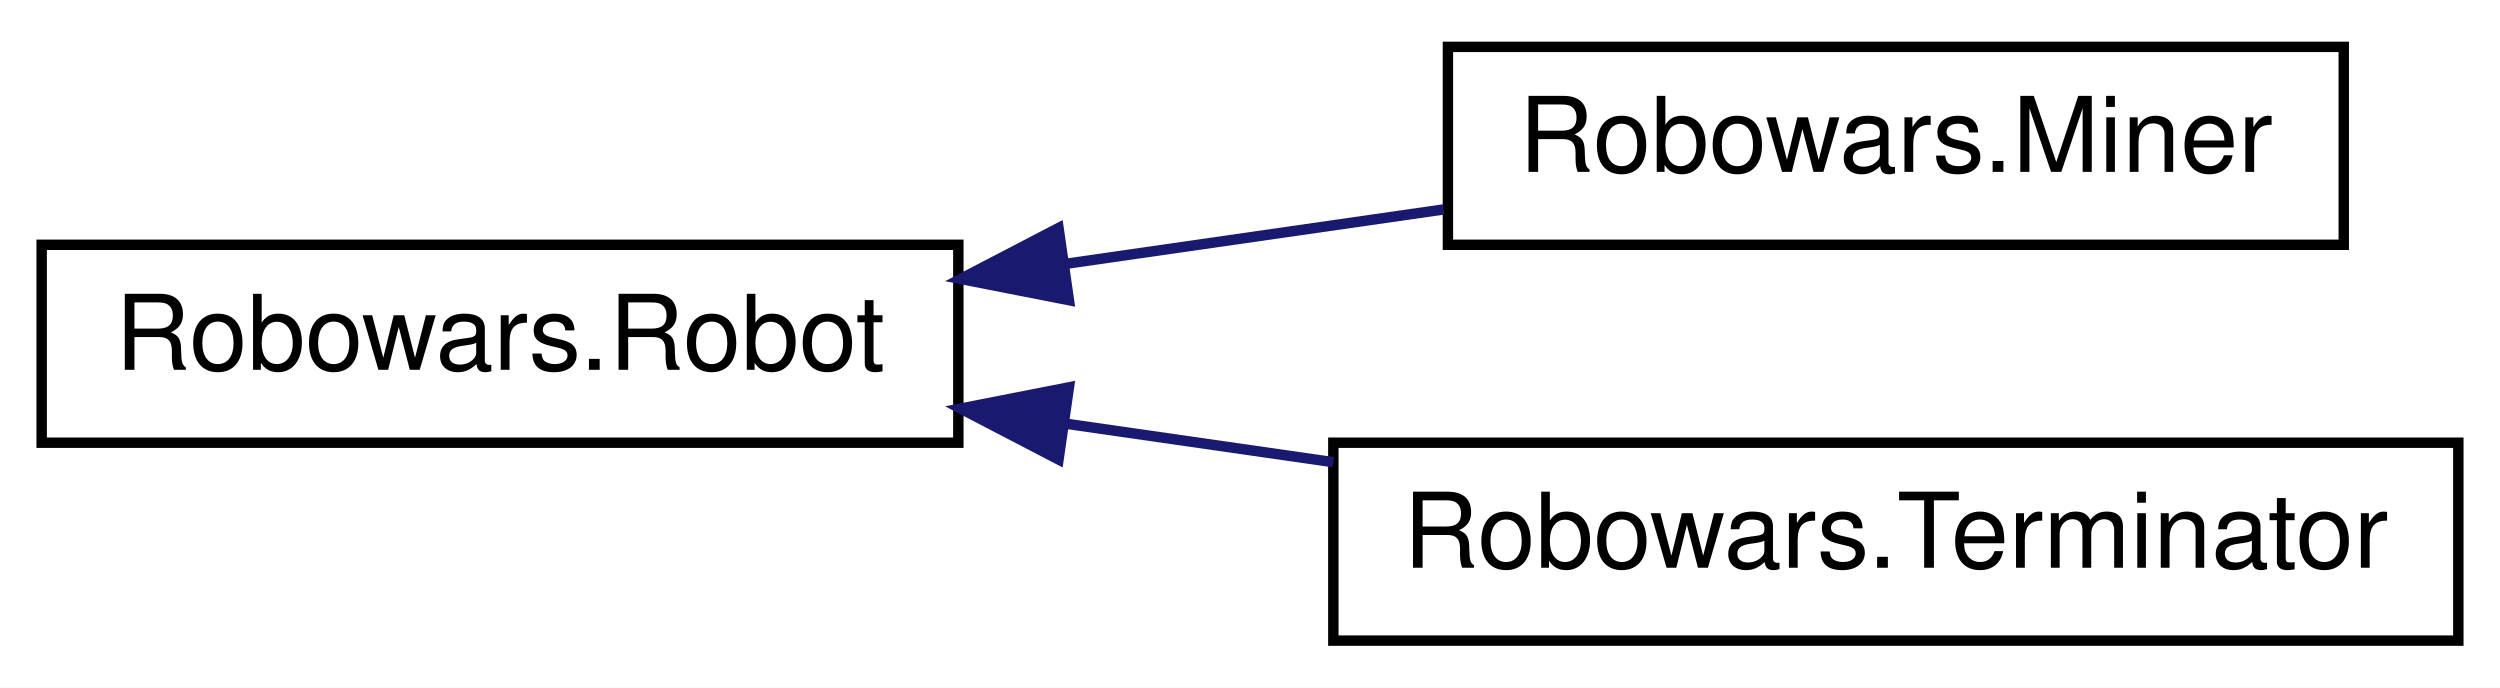
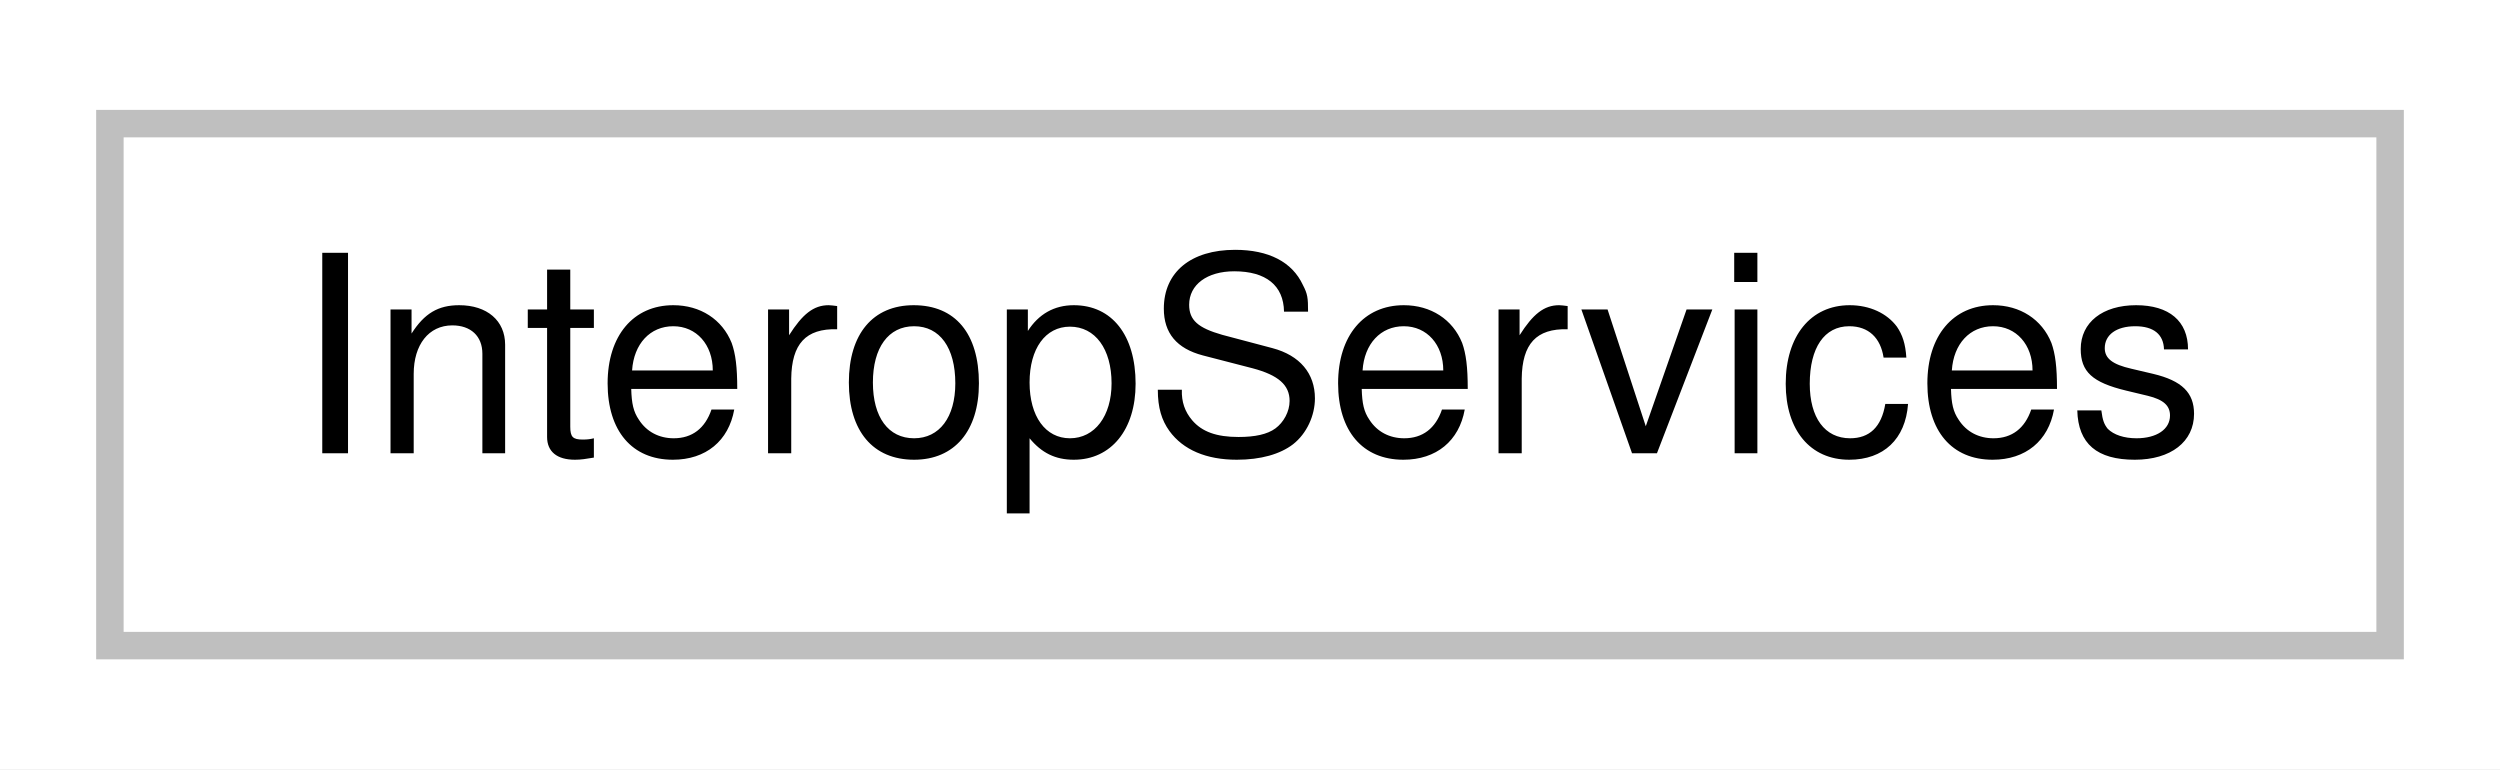
- <svg xmlns="http://www.w3.org/2000/svg" xmlns:xlink="http://www.w3.org/1999/xlink" width="240pt" height="66pt" viewBox="0.00 0.00 240.00 66.00">
-   <g id="graph0" class="graph" transform="scale(1 1) rotate(0) translate(4 62)">
-     <polygon fill="white" stroke="none" points="-4,4 -4,-62 236,-62 236,4 -4,4" />
+ <svg xmlns="http://www.w3.org/2000/svg" xmlns:xlink="http://www.w3.org/1999/xlink" width="91pt" height="28pt" viewBox="0.00 0.00 91.00 28.00">
+   <g id="graph0" class="graph" transform="scale(1 1) rotate(0) translate(4 24)">
+     <polygon fill="white" stroke="none" points="-4,4 -4,-24 87,-24 87,4 -4,4" />
    <g id="node1" class="node">
      <g id="a_node1">
-         <a xlink:href="class_robowars_1_1_robot.html" target="_top" xlink:title=" ">
-           <polygon fill="white" stroke="black" points="0,-19.5 0,-38.5 88,-38.5 88,-19.5 0,-19.5" />
-           <text text-anchor="middle" x="44" y="-26.5" font-family="Helvetica,sans-Serif" font-size="10.00">Robowars.Robot</text>
+         <a xlink:title=" ">
+           <polygon fill="white" stroke="#bfbfbf" points="0,-0.5 0,-19.5 83,-19.5 83,-0.5 0,-0.5" />
+           <text text-anchor="middle" x="41.5" y="-7.5" font-family="Helvetica,sans-Serif" font-size="10.00">InteropServices</text>
        </a>
      </g>
    </g>
-     <g id="node2" class="node">
-       <g id="a_node2">
-         <a xlink:href="class_robowars_1_1_miner.html" target="_top" xlink:title=" ">
-           <polygon fill="white" stroke="black" points="135,-38.5 135,-57.5 221,-57.5 221,-38.5 135,-38.5" />
-           <text text-anchor="middle" x="178" y="-45.5" font-family="Helvetica,sans-Serif" font-size="10.00">Robowars.Miner</text>
-         </a>
-       </g>
-     </g>
-     <g id="edge1" class="edge">
-       <path fill="none" stroke="midnightblue" d="M98.207,-36.659C110.306,-38.4 123.001,-40.227 134.582,-41.894" />
-       <polygon fill="midnightblue" stroke="midnightblue" points="98.618,-33.182 88.222,-35.221 97.621,-40.11 98.618,-33.182" />
-     </g>
-     <g id="node3" class="node">
-       <g id="a_node3">
-         <a xlink:href="class_robowars_1_1_terminator.html" target="_top" xlink:title=" ">
-           <polygon fill="white" stroke="black" points="124,-0.5 124,-19.5 232,-19.5 232,-0.5 124,-0.5" />
-           <text text-anchor="middle" x="178" y="-7.5" font-family="Helvetica,sans-Serif" font-size="10.00">Robowars.Terminator</text>
-         </a>
-       </g>
-     </g>
-     <g id="edge2" class="edge">
-       <path fill="none" stroke="midnightblue" d="M98.354,-21.32C106.809,-20.103 115.552,-18.845 124,-17.629" />
-       <polygon fill="midnightblue" stroke="midnightblue" points="97.621,-17.89 88.222,-22.779 98.618,-24.818 97.621,-17.89" />
-     </g>
  </g>
</svg>
